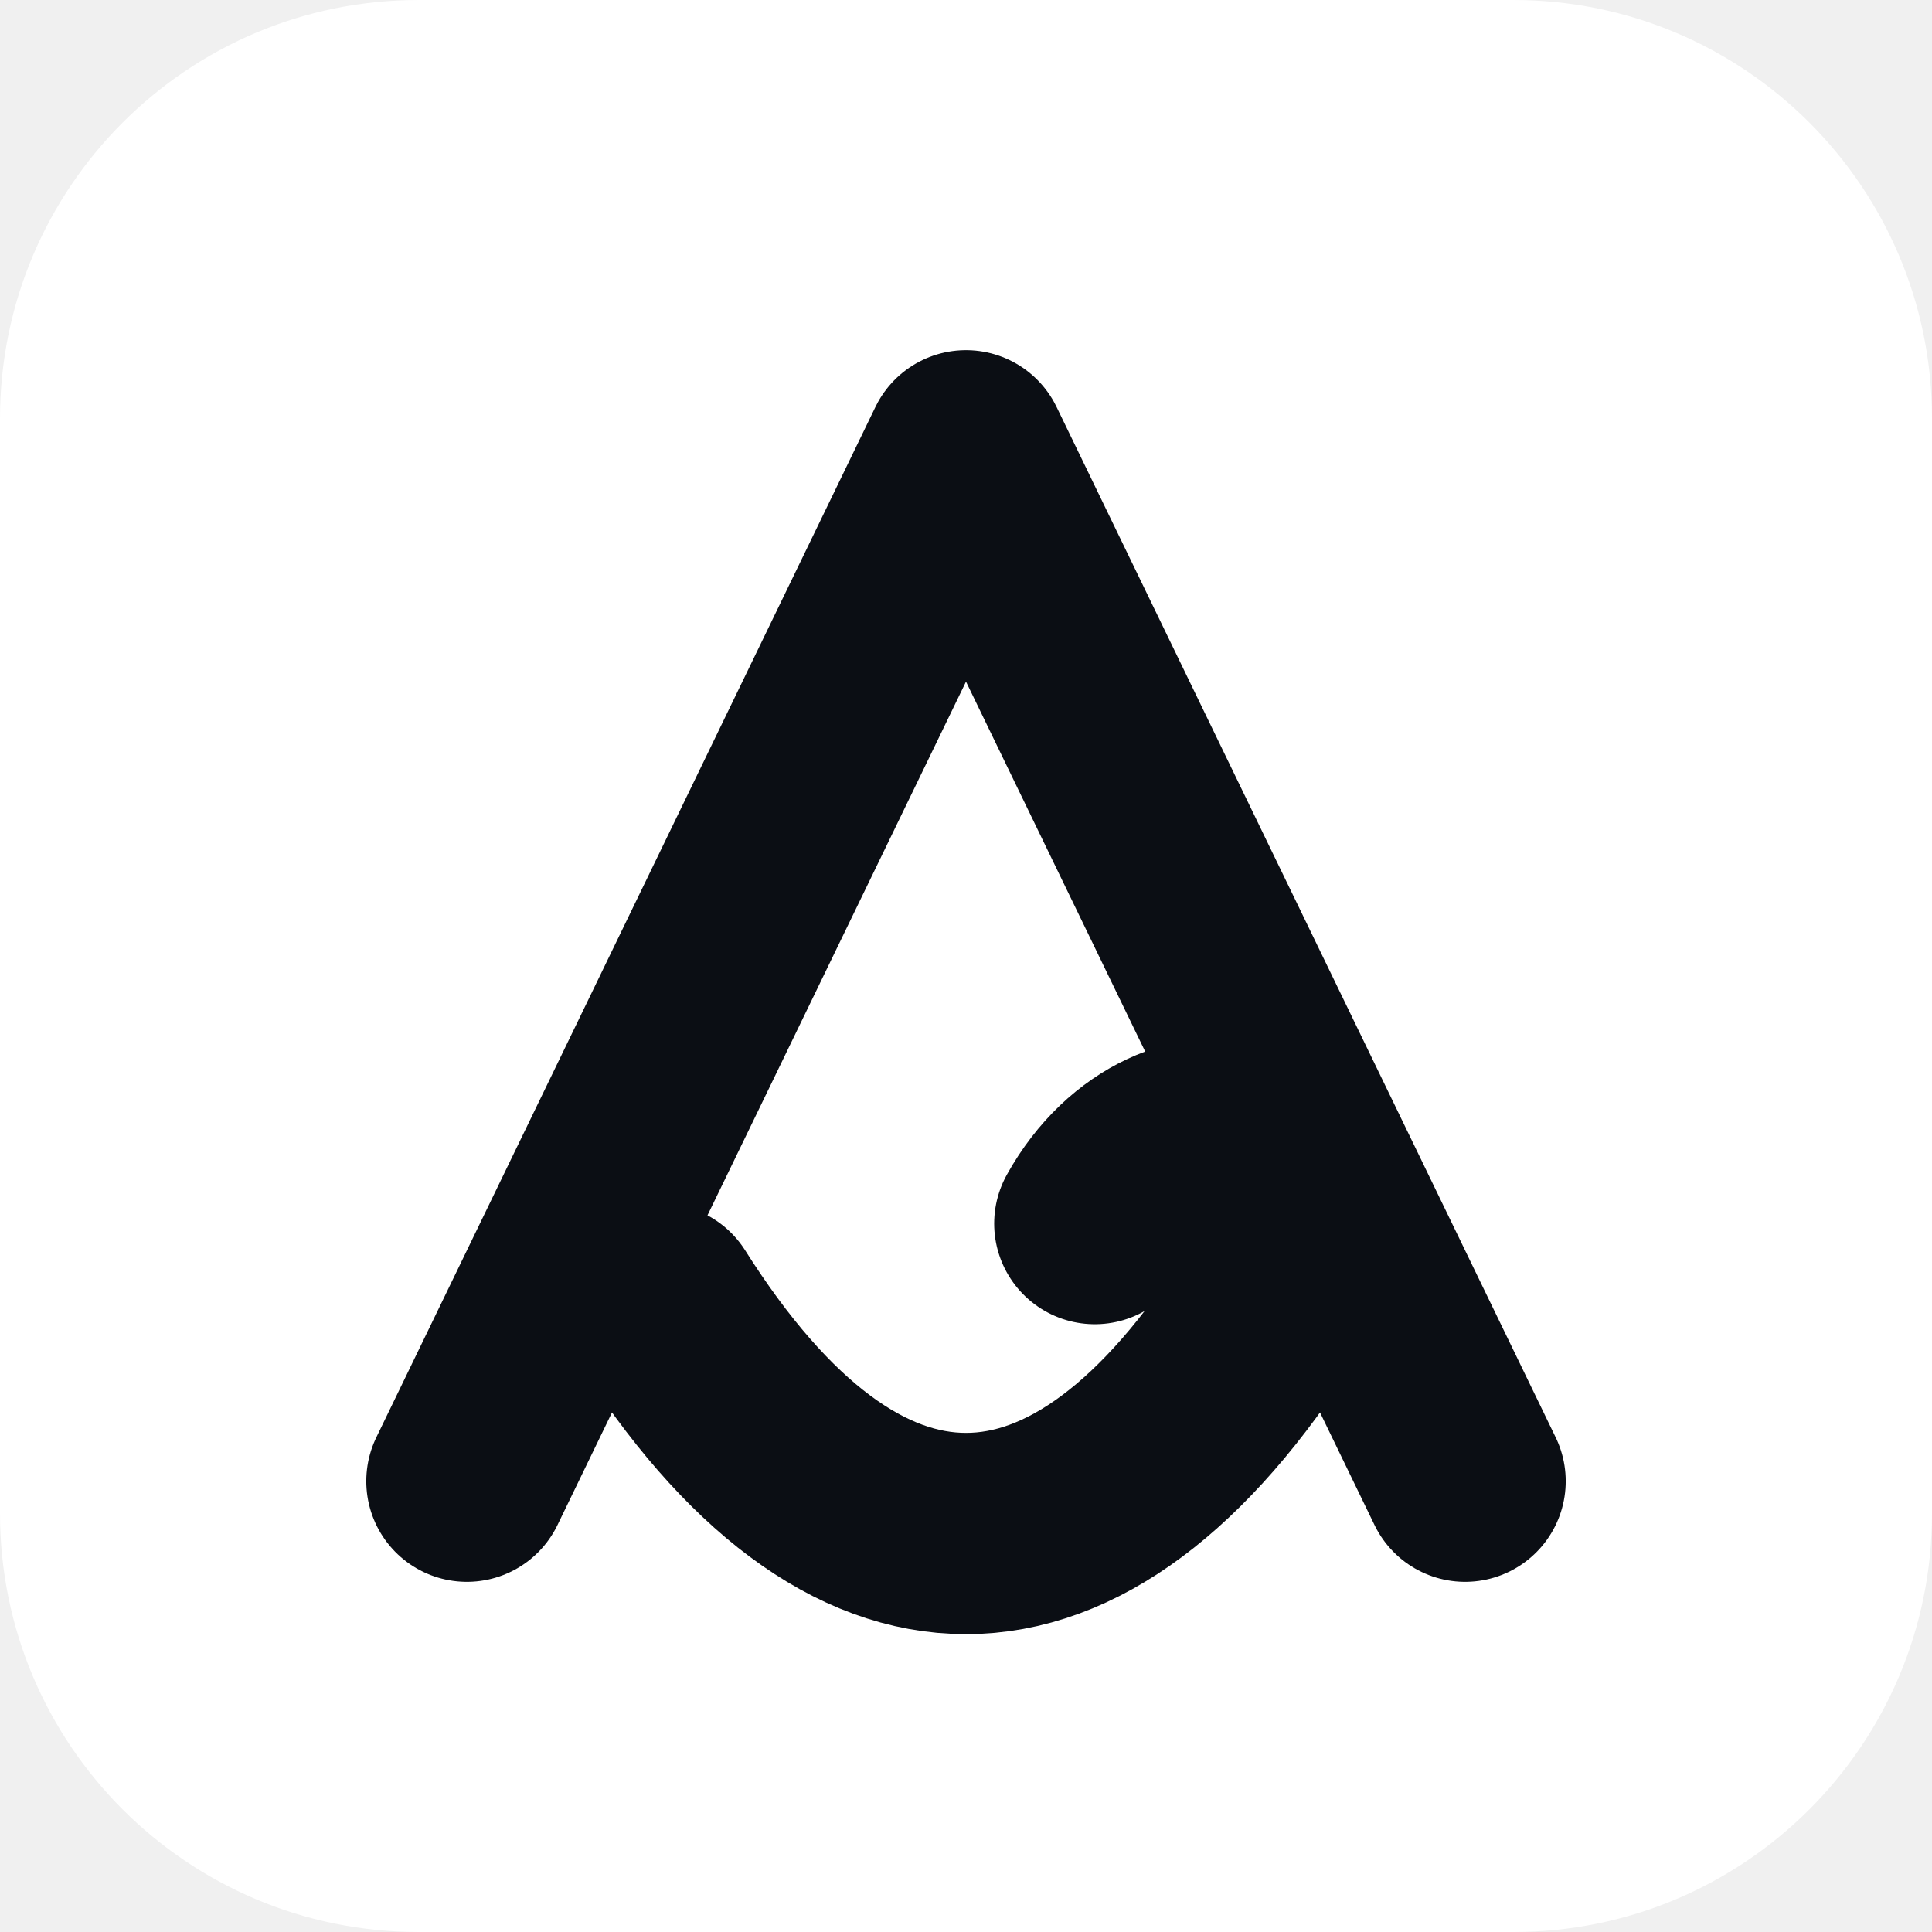
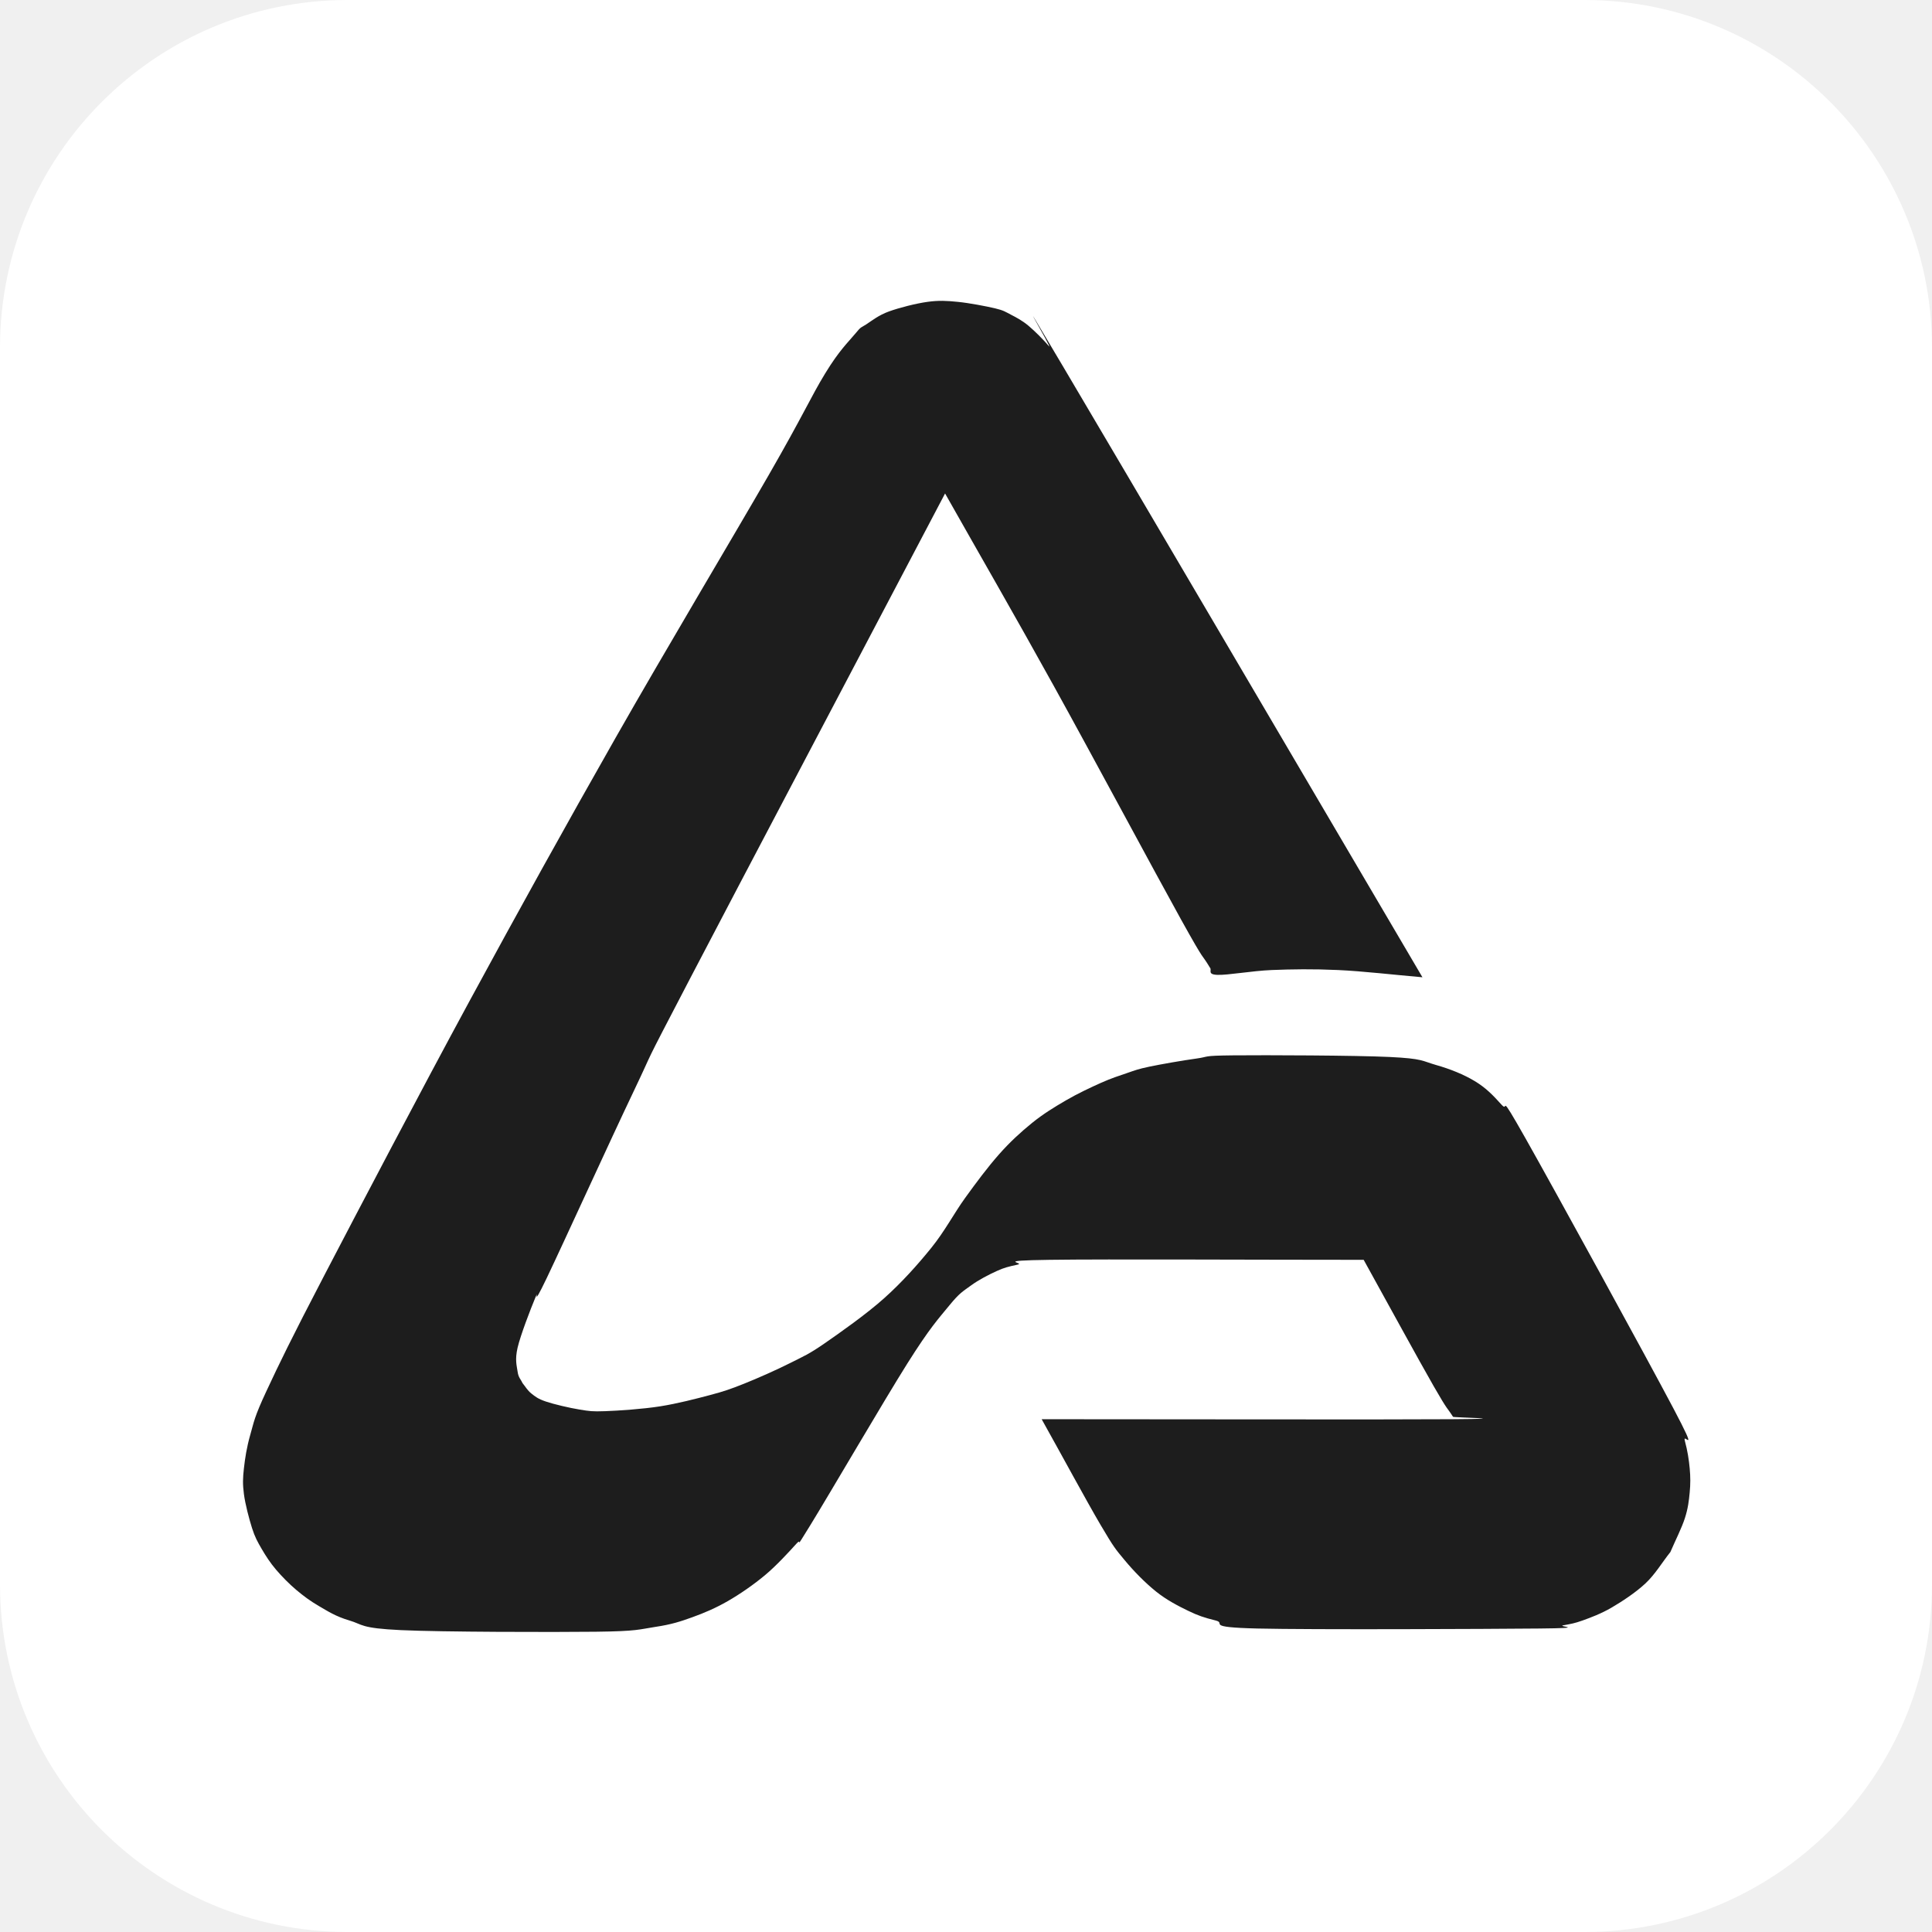
- <svg xmlns="http://www.w3.org/2000/svg" viewBox="0 0 120 120" role="img" aria-label="Bank of Agent">
-   <rect width="120" height="120" rx="26" fill="#ffffff" />
-   <g transform="translate(10 10)" fill="none" stroke="#0b0e14" stroke-width="12.5" stroke-linecap="round" stroke-linejoin="round">
-     <path d="M19 82 L50 18 L81 82" />
-     <path d="M31 71 C 43 90 57 90 69 71 C 75 60 63 57 58 66" />
-   </g>
+ <svg xmlns="http://www.w3.org/2000/svg" viewBox="0 0 1200 1200" role="img" aria-label="Bank of Agent">
+   <rect x="0" y="0" width="1200" height="1200" rx="216" fill="#ffffff" />
+   <path d="M370.0 1013.5C343.7 1013.8 274.5 1013.7 249.0 1012.5C223.5 1011.3 225.5 1009.0 217.0 1006.5C208.5 1004.0 203.5 1000.7 198.0 997.5C192.5 994.3 188.4 991.2 184.0 987.5C179.6 983.8 175.1 979.2 171.5 975.0C167.9 970.8 165.0 966.3 162.5 962.0C160.0 957.7 158.3 954.7 156.5 949.0C154.7 943.3 152.3 934.2 151.5 928.0C150.7 921.8 150.8 918.2 151.5 912.0C152.2 905.8 153.2 899.0 155.5 891.0C157.8 883.0 157.8 880.5 165.5 864.0C173.2 847.5 180.5 832.3 201.5 792.0C222.5 751.7 261.3 677.7 291.5 622.0C321.7 566.3 351.5 512.5 382.5 458.0C413.5 403.5 455.8 332.7 477.5 295.0C499.2 257.3 503.6 246.6 512.5 232.0C521.4 217.4 526.8 212.6 531.0 207.5C535.2 202.4 534.5 203.8 538.0 201.5C541.5 199.2 545.7 195.8 552.0 193.5C558.3 191.2 568.8 188.5 576.0 187.5C583.2 186.5 588.0 186.8 595.0 187.5C602.0 188.2 612.5 190.2 618.0 191.5C623.5 192.8 624.5 193.7 628.0 195.5C631.5 197.3 635.1 199.2 639.0 202.5C642.9 205.8 647.9 210.8 651.5 215.0C655.1 219.2 621.8 162.7 660.5 228.0C699.2 293.3 809.2 480.7 883.5 607.0C866.0 605.5 846.6 603.2 831.0 602.5C815.4 601.8 802.5 602.0 790.0 602.5C777.5 603.0 762.4 605.8 756.0 605.5C749.6 605.2 753.0 602.5 751.5 601.0C745.5 591.0 749.7 600.2 733.5 571.0C717.3 541.8 678.9 470.1 654.5 426.0C630.1 381.9 609.5 346.3 587.0 306.5C534.2 407.0 460.8 546.1 428.5 608.0C396.2 669.9 408.3 647.0 393.5 678.0C378.7 709.0 349.7 772.7 339.5 794.0C329.3 815.3 335.5 798.8 332.5 806.0C329.5 813.2 323.3 829.3 321.5 837.0C319.7 844.7 321.0 848.3 321.5 852.0C322.0 855.7 323.5 856.7 324.5 859.0C326.3 861.2 327.6 863.6 330.0 865.5C332.4 867.4 334.0 868.8 339.0 870.5C344.0 872.2 353.8 874.5 360.0 875.5C366.2 876.5 367.7 876.8 376.0 876.5C384.3 876.2 399.2 875.2 410.0 873.5C420.8 871.8 432.3 868.8 441.0 866.5C449.7 864.2 453.7 862.8 462.0 859.5C470.3 856.2 482.7 850.7 491.0 846.5C499.3 842.3 502.3 841.2 512.0 834.5C521.7 827.8 537.9 816.4 549.0 806.5C560.1 796.6 570.1 785.4 578.5 775.0C586.9 764.6 592.5 753.7 599.5 744.0C606.5 734.3 613.6 724.8 620.5 717.0C627.4 709.2 634.1 703.1 641.0 697.5C647.9 691.9 654.8 687.7 662.0 683.5C669.2 679.3 677.7 675.3 684.0 672.5C690.3 669.7 695.0 668.2 700.0 666.5C705.0 664.8 706.8 664.0 714.0 662.5C721.2 661.0 734.3 658.7 743.0 657.5C751.7 656.3 746.0 655.7 766.0 655.5C786.0 655.3 842.0 655.5 863.0 656.5C884.0 657.5 883.2 659.0 892.0 661.5C900.8 664.0 909.2 667.4 916.0 671.5C922.8 675.6 927.2 680.1 932.5 686.0C937.8 691.9 929.7 675.5 947.5 707.0C965.3 738.5 1023.0 843.7 1039.5 875.0C1056.0 906.3 1044.8 888.8 1046.5 895.0C1048.2 901.2 1049.0 906.7 1049.5 912.0C1050.0 917.3 1050.0 921.8 1049.5 927.0C1049.0 932.2 1048.5 936.8 1046.5 943.0C1044.5 949.2 1040.5 957.0 1037.5 964.0C1032.3 970.5 1028.1 977.8 1022.0 983.5C1015.9 989.2 1007.5 994.7 1001.0 998.5C994.5 1002.3 988.0 1004.7 983.0 1006.5C978.0 1008.3 975.5 1008.7 971.0 1009.5C966.5 1010.3 987.7 1011.2 956.0 1011.5C924.3 1011.8 814.5 1012.3 781.0 1011.5C747.5 1010.7 762.2 1008.3 755.0 1006.5C747.8 1004.7 744.2 1003.5 738.0 1000.5C731.8 997.5 724.6 993.8 718.0 988.5C711.4 983.2 704.2 975.9 698.5 969.0C692.8 962.1 692.1 961.6 683.5 947.0C674.9 932.4 659.2 903.3 647.0 881.5C732.0 881.5 859.4 881.8 902.0 881.5C944.6 881.2 902.3 880.5 902.5 880.0C898.5 873.7 899.8 877.2 890.5 861.0C881.2 844.8 861.5 808.7 847.0 782.5C782.0 782.5 687.8 782.0 652.0 782.5C616.2 783.0 637.5 784.3 632.0 785.5C626.5 786.7 623.8 787.3 619.0 789.5C614.2 791.7 607.9 794.9 603.0 798.5C598.1 802.1 596.1 802.9 589.5 811.0C582.9 819.1 577.8 824.3 563.5 847.0C549.2 869.7 515.0 928.3 503.5 947.0C492.0 965.7 499.2 953.8 494.5 959.0C489.8 964.2 482.1 972.6 475.0 978.5C467.9 984.4 459.5 990.2 452.0 994.5C444.5 998.8 437.5 1001.8 430.0 1004.5C422.5 1007.2 417.0 1009.0 407.0 1010.5C397.0 1012.0 396.3 1013.2 370.0 1013.5Z" fill="#1d1d1d" />
</svg>
